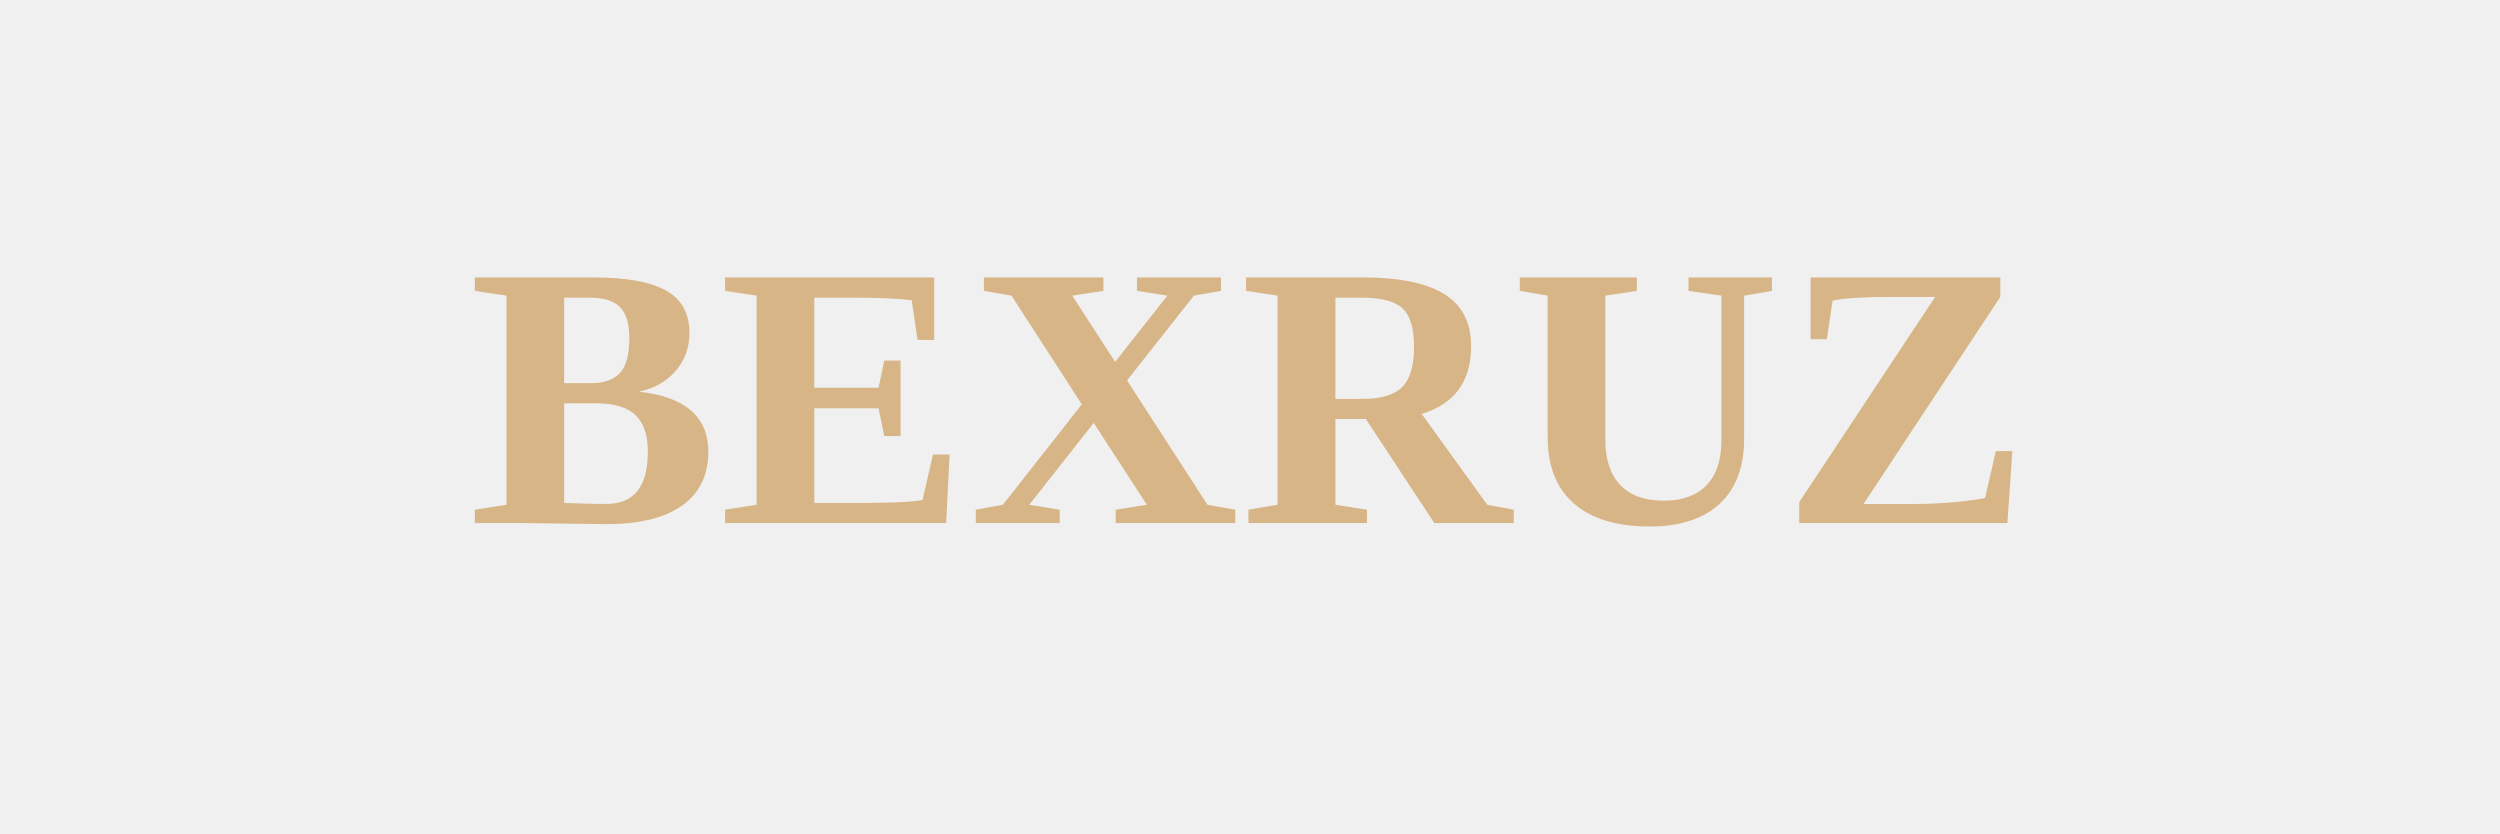
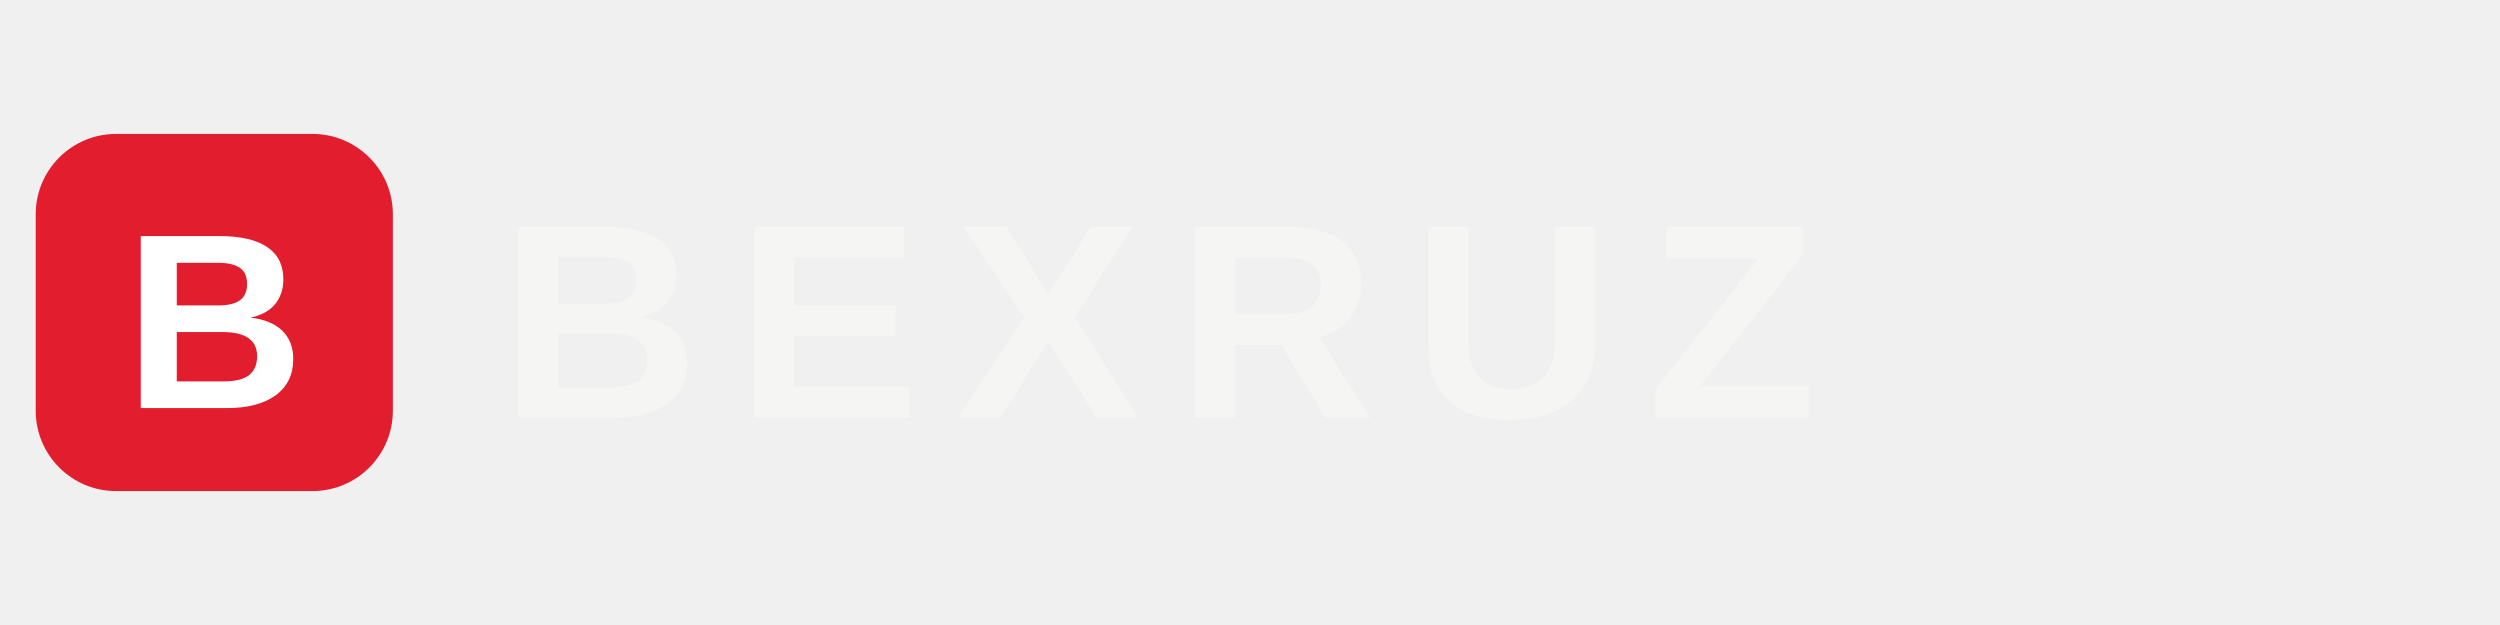
- <svg xmlns="http://www.w3.org/2000/svg" width="600" height="200" viewBox="0 0 600 200">
-   <text x="50%" y="50%" dominant-baseline="middle" text-anchor="middle" font-family="Times New Roman, serif" font-weight="bold" font-size="90" fill="#d7b586">BEXRUZ</text>
+ <svg xmlns="http://www.w3.org/2000/svg" width="560" height="140" viewBox="0 0 560 140">
+   <rect x="8" y="30" width="80" height="80" rx="18" fill="#e11d2e" />
+   <text x="48" y="72" dominant-baseline="central" text-anchor="middle" font-family="Helvetica Neue, Arial, sans-serif" font-weight="800" font-size="56" fill="#ffffff">B</text>
+   <text x="112" y="72" dominant-baseline="central" font-family="Helvetica Neue, Arial, sans-serif" font-weight="800" font-size="62" letter-spacing="8" fill="#f5f5f4">BEXRUZ</text>
</svg>
